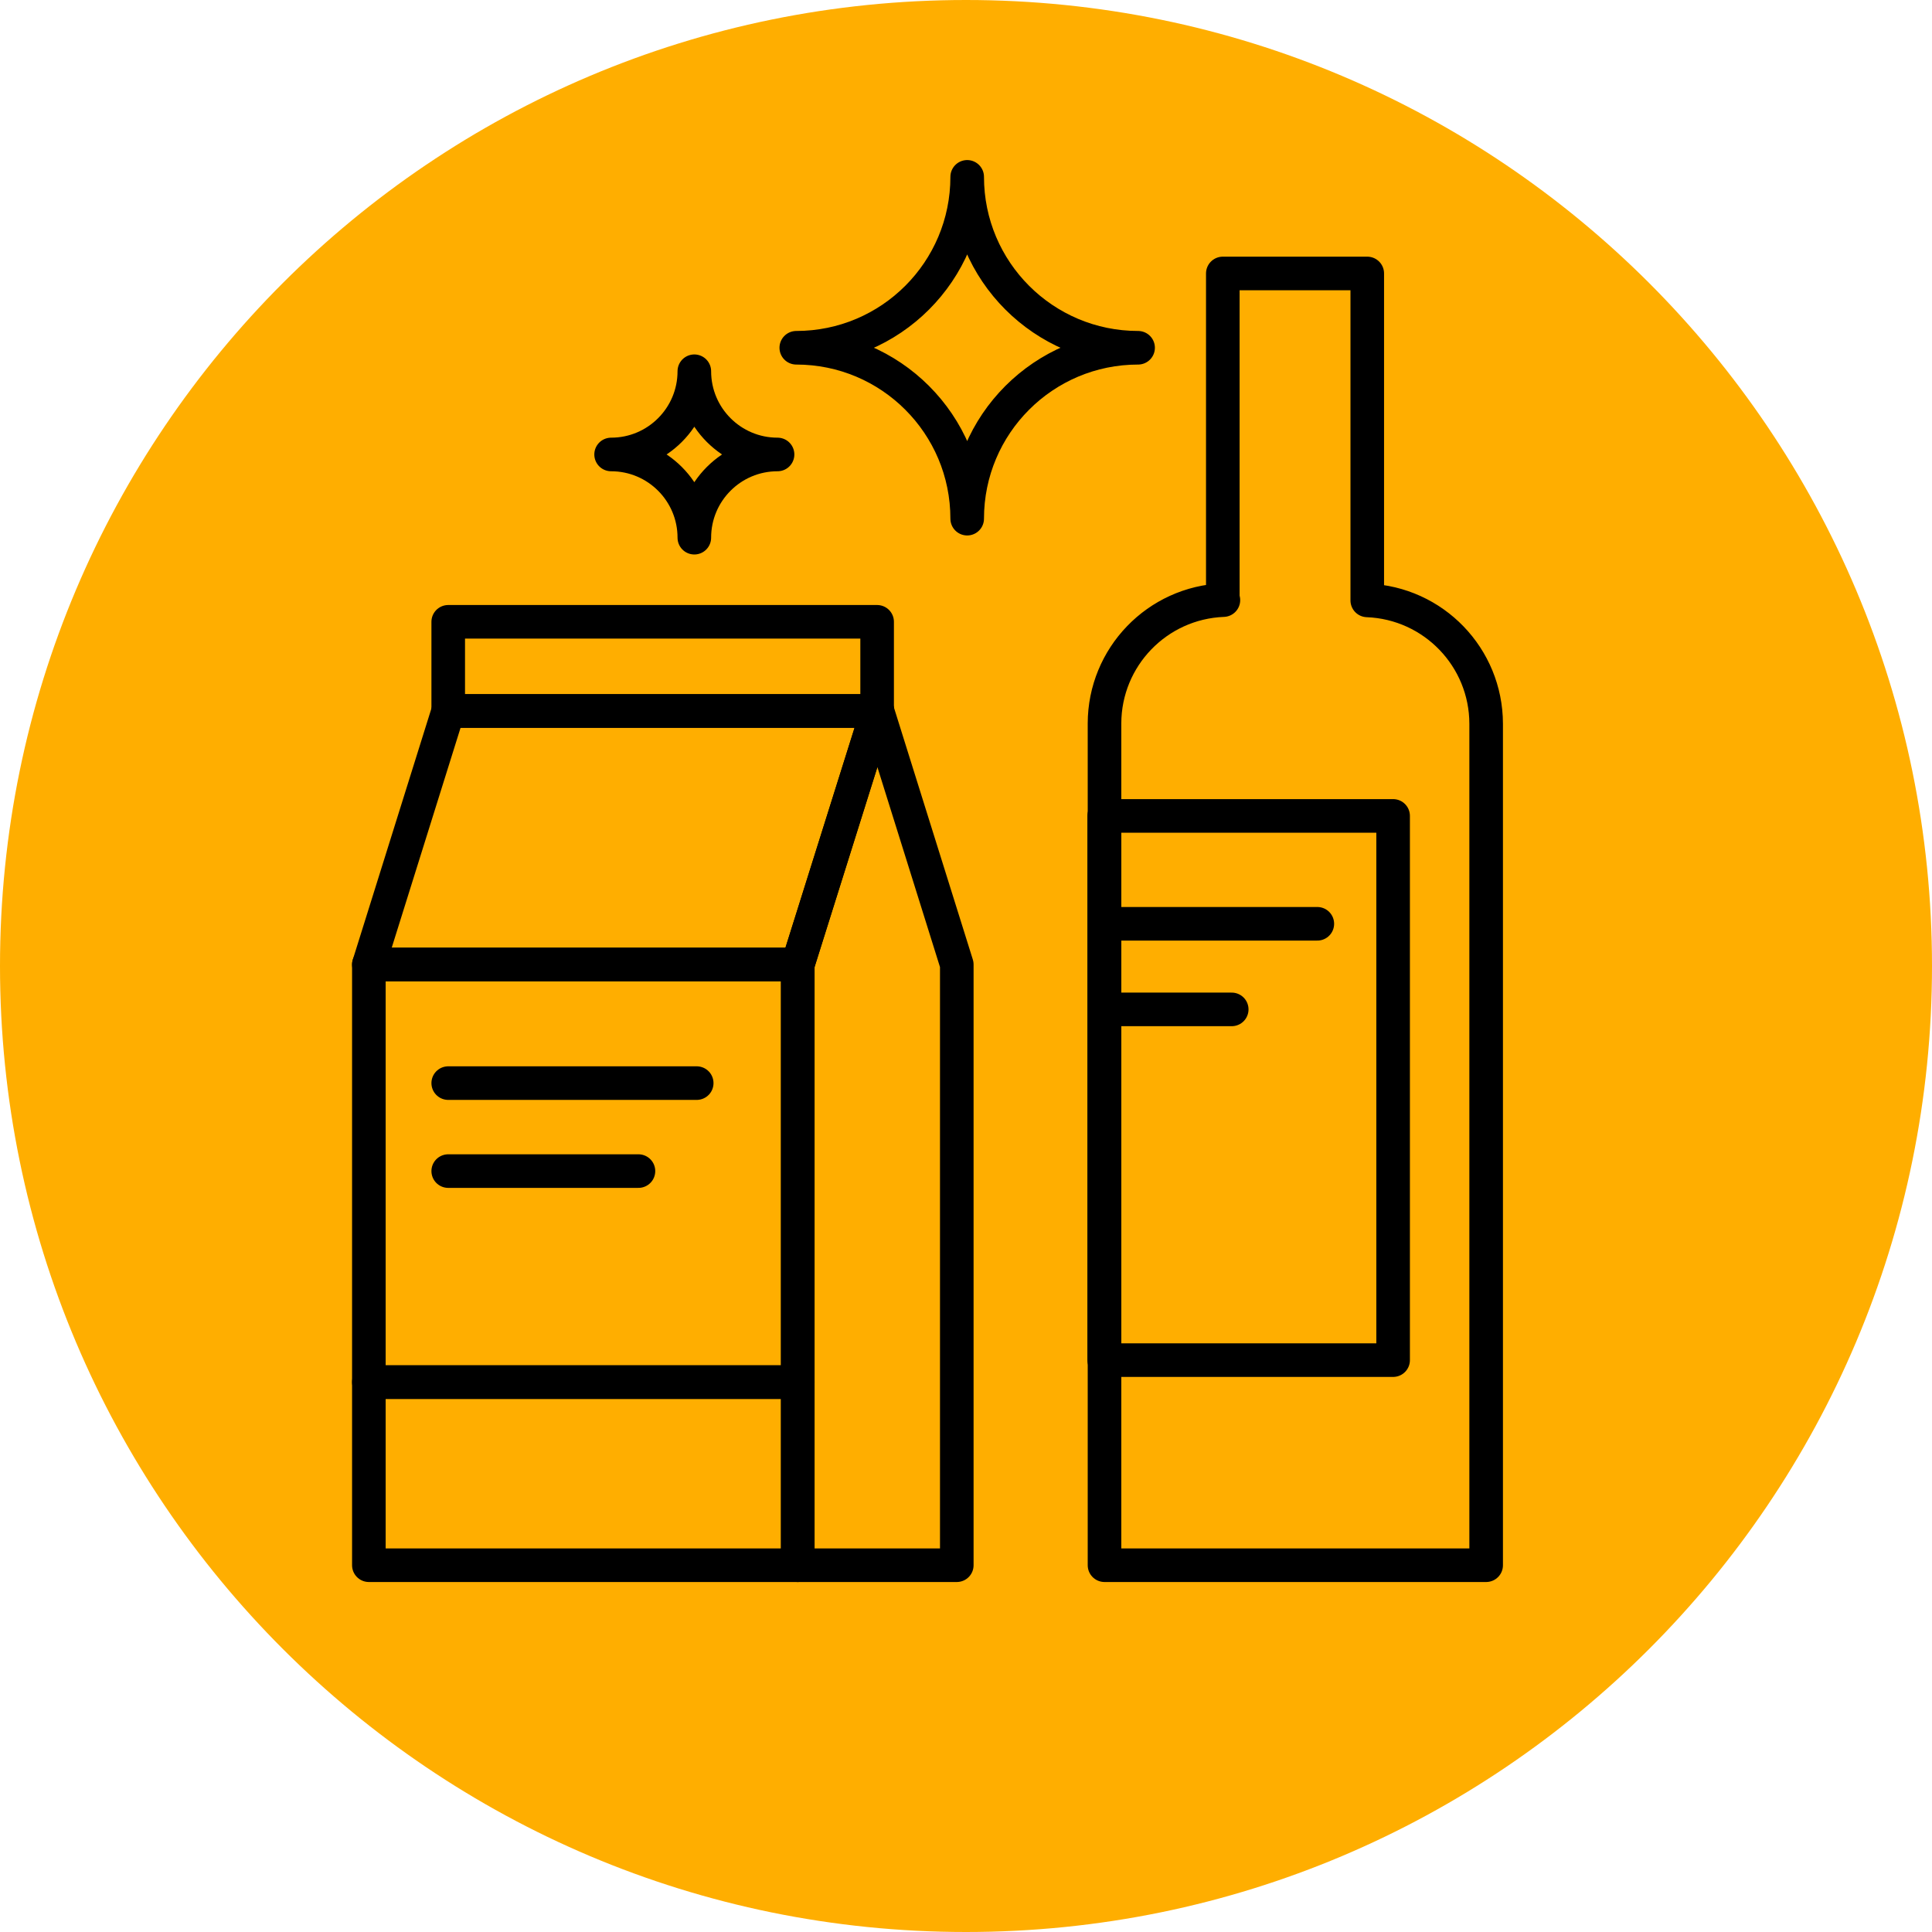
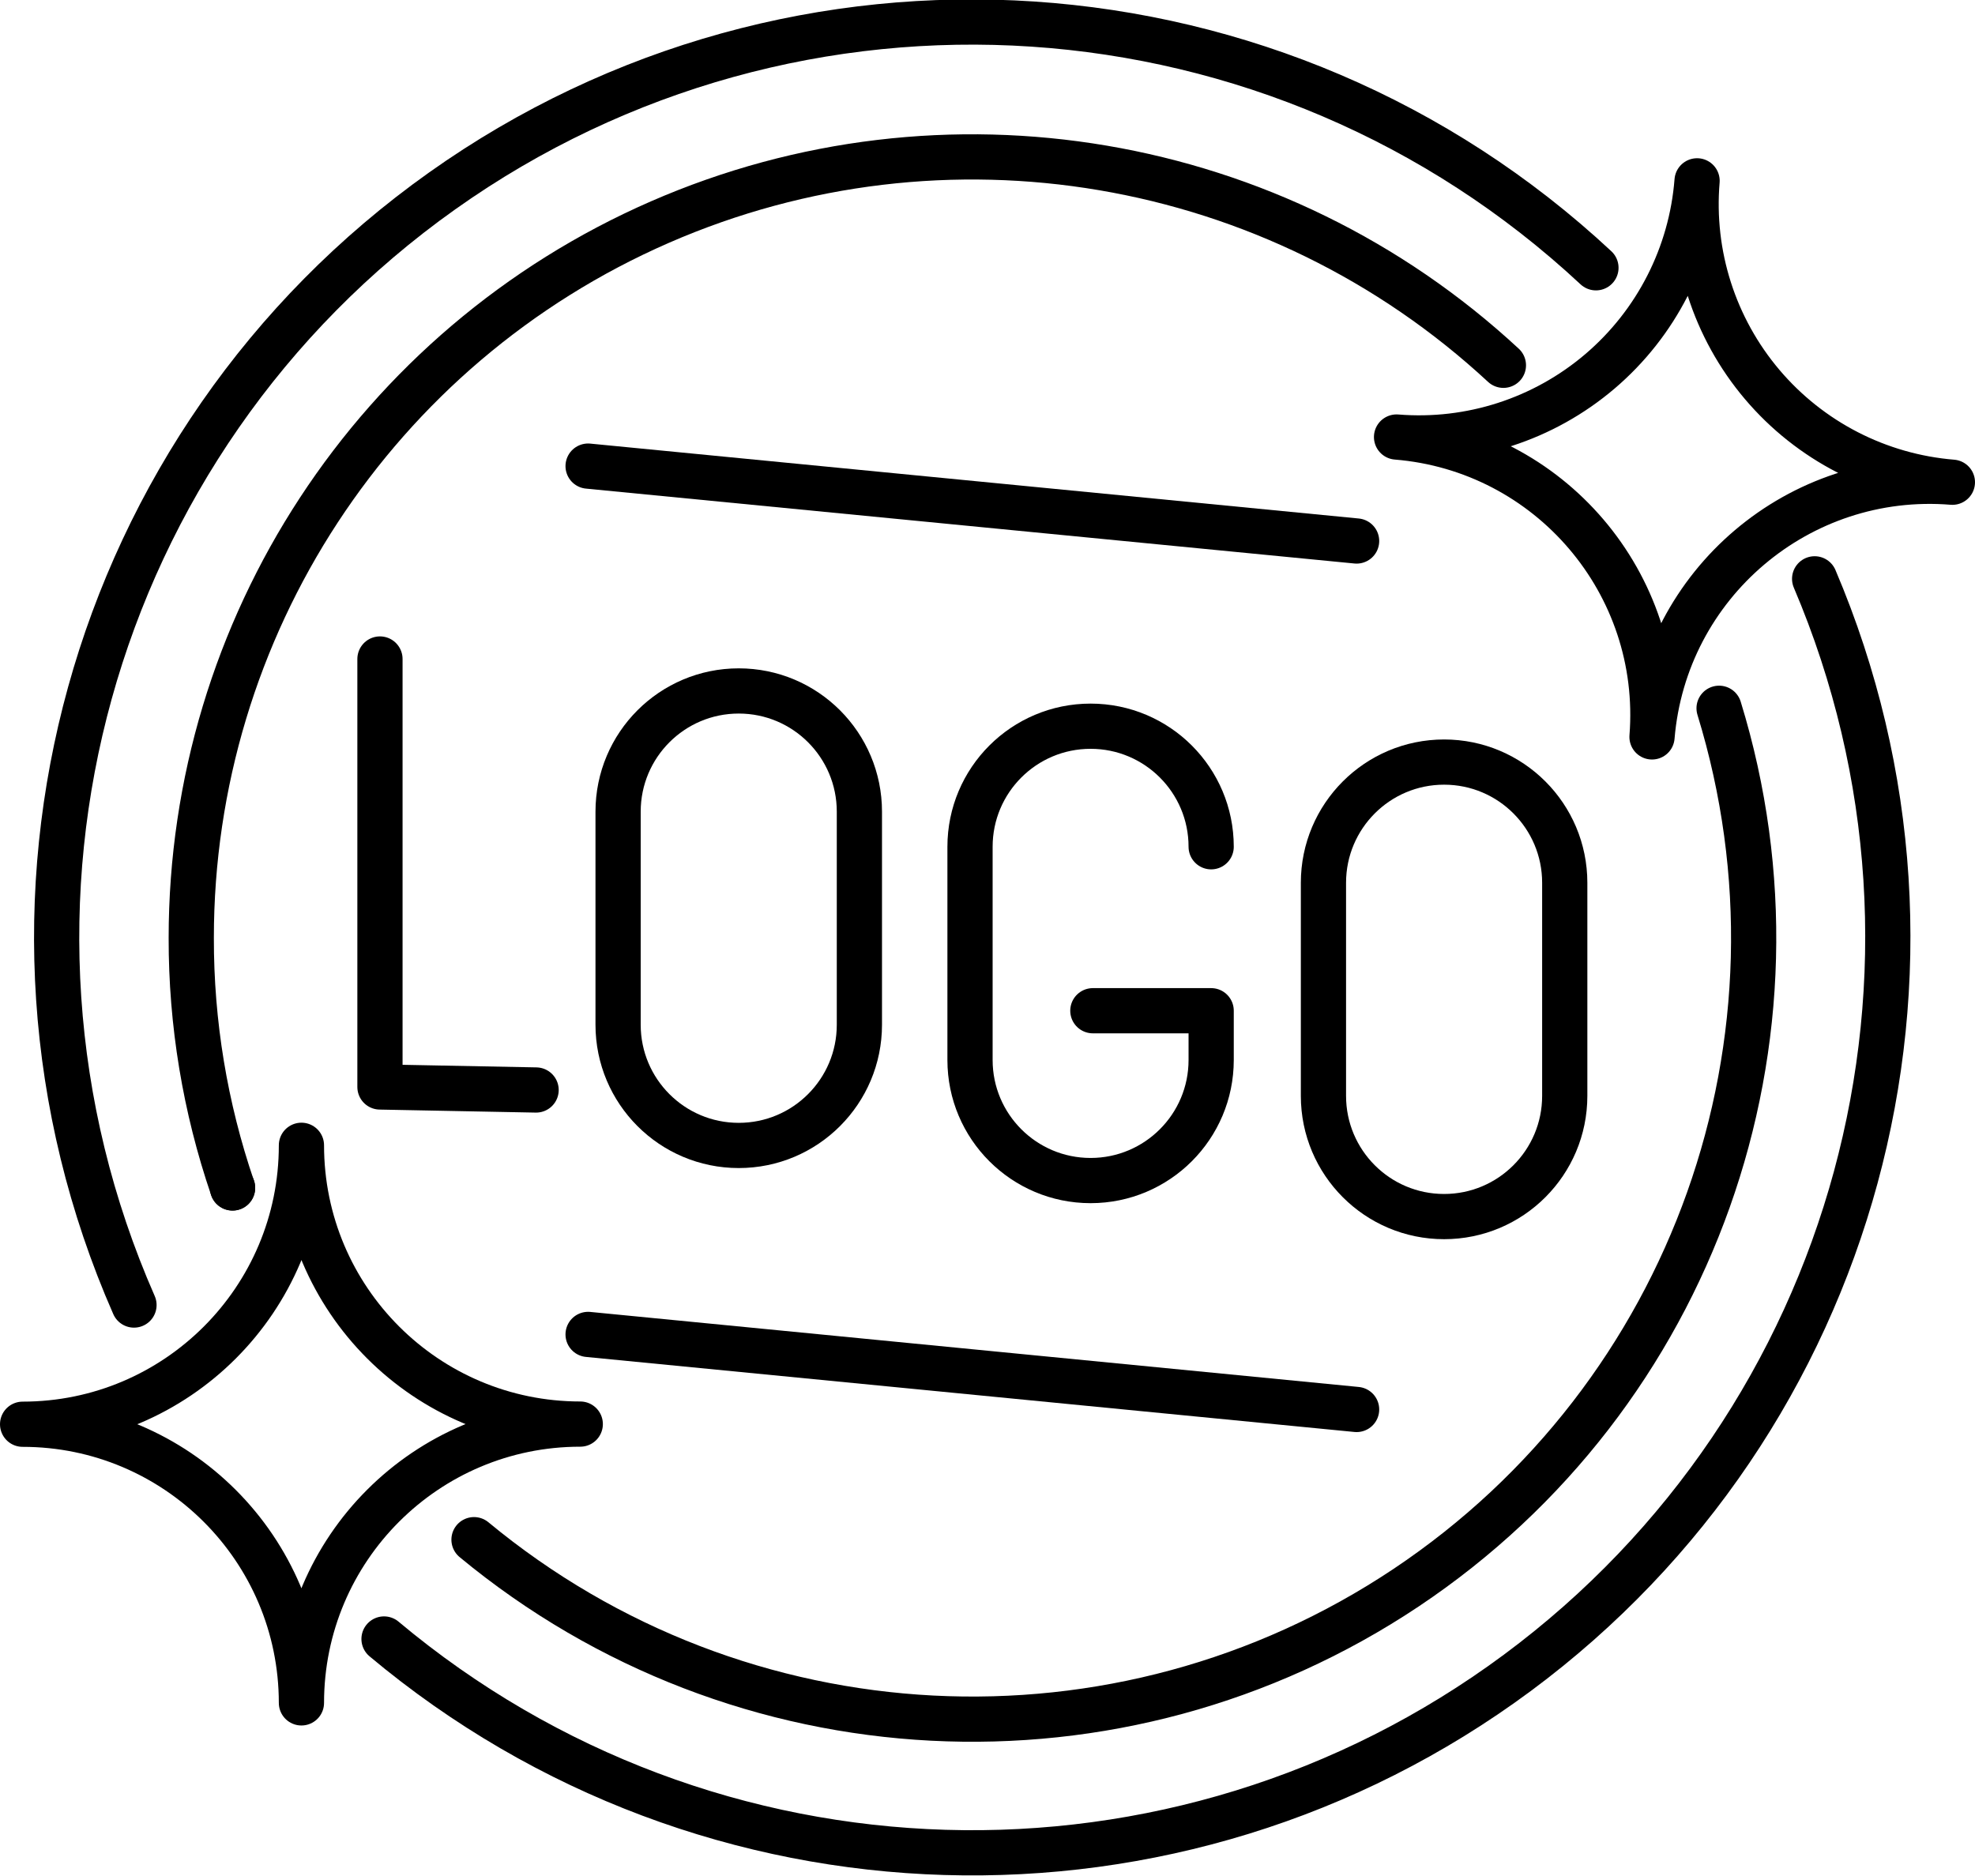
- <svg xmlns="http://www.w3.org/2000/svg" viewBox="0 0 65 65">
+ <svg xmlns="http://www.w3.org/2000/svg" viewBox="0 0 131.04 124.46">
  <defs>
-     <style>.cls-1{fill:#ffae00;}.cls-2{fill:none;stroke:#000;stroke-linecap:round;stroke-linejoin:round;stroke-width:1.13px;}</style>
+     <style>.cls-1,.cls-2{fill:none;stroke:#000;stroke-linecap:round;stroke-linejoin:round;}.cls-1{stroke-width:3px;}.cls-2{stroke-width:3px;}</style>
  </defs>
-   <g id="Layer_2" data-name="Layer 2">
-     <g id="Layer_1-2" data-name="Layer 1">
-       <circle class="cls-1" cx="32.5" cy="32.5" r="32.5" />
-       <rect class="cls-2" x="12.41" y="32.45" width="14.43" height="14.05" />
-       <polygon class="cls-2" points="29.52 23.92 15.08 23.92 12.41 32.45 26.84 32.45 29.52 23.92" />
-       <rect class="cls-2" x="15.08" y="20.92" width="14.43" height="3" />
-       <polygon class="cls-2" points="32.19 32.45 32.19 52.66 26.84 52.66 26.84 32.45 29.52 23.92 32.19 32.45" />
-       <rect class="cls-2" x="12.41" y="46.5" width="14.43" height="6.16" />
-       <line class="cls-2" x1="15.08" y1="36.44" x2="23.44" y2="36.44" />
-       <line class="cls-2" x1="15.08" y1="39.4" x2="21.48" y2="39.4" />
-       <path class="cls-2" d="M41.14,20.19V9.2H46v11h0a4.16,4.16,0,0,1,4,4.15V52.66H37.16V24.34a4.16,4.16,0,0,1,4-4.15Z" />
-       <rect class="cls-2" x="37.15" y="27.45" width="9.72" height="18.31" />
-       <line class="cls-2" x1="37.2" y1="31.08" x2="44.32" y2="31.08" />
-       <line class="cls-2" x1="37.52" y1="33.96" x2="41.44" y2="33.96" />
-       <path class="cls-2" d="M32.54,5.95h0a5.75,5.75,0,0,1-5.75,5.75h0a5.75,5.75,0,0,1,5.75,5.75h0a5.75,5.75,0,0,1,5.75-5.75h0A5.75,5.75,0,0,1,32.54,5.95Z" />
-       <path class="cls-2" d="M23.36,12.49h0a2.8,2.8,0,0,1-2.8,2.8h0a2.8,2.8,0,0,1,2.8,2.8h0a2.8,2.8,0,0,1,2.8-2.8h0A2.8,2.8,0,0,1,23.36,12.49Z" />
+   <g id="Слой_2" data-name="Слой 2">
+     <g id="Layer_1" data-name="Layer 1">
+       <polyline class="cls-1" points="25.21 43.73 25.21 72.13 35.57 72.33" />
+       <rect class="cls-1" x="41.01" y="45.85" width="16.01" height="30.16" rx="8.01" />
+       <path class="cls-1" d="M80.36,56.19a8,8,0,0,0-8-8h0a8,8,0,0,0-8,8V70.34a8,8,0,0,0,8,8h0a8,8,0,0,0,8-8V67.07H72.51" />
+       <rect class="cls-1" x="87.81" y="50.57" width="16.01" height="30.16" rx="8.01" />
+       <line class="cls-1" x1="39.02" y1="30.93" x2="90.01" y2="35.9" />
+       <line class="cls-1" x1="90.01" y1="93.53" x2="39.02" y2="88.55" />
+       <path class="cls-1" d="M15.43,78.83v0a51,51,0,0,1-2.74-16.59,51.82,51.82,0,0,1,87.06-38" />
+       <path class="cls-1" d="M114.06,47a51.84,51.84,0,0,1-82.61,55.17" />
+       <path class="cls-1" d="M120.4,38.41a60.75,60.75,0,0,1-94.92,70.35" />
+       <path class="cls-1" d="M8.89,86.6a60.72,60.72,0,0,1,97-68.83" />
+       <path class="cls-2" d="M20,113h0A18.5,18.5,0,0,0,1.5,94.51h0A18.5,18.5,0,0,0,20,76h0a18.5,18.5,0,0,0,18.5,18.5h0A18.5,18.5,0,0,0,20,113Z" />
+       <line class="cls-2" x1="15.43" y1="78.83" x2="15.43" y2="78.81" />
+       <path class="cls-2" d="M109.61,48.9h0A18.51,18.51,0,0,0,92.66,29h0A18.5,18.5,0,0,0,112.6,12h0A18.51,18.51,0,0,0,129.54,32h0A18.49,18.49,0,0,0,109.61,48.9Z" />
    </g>
  </g>
</svg>
